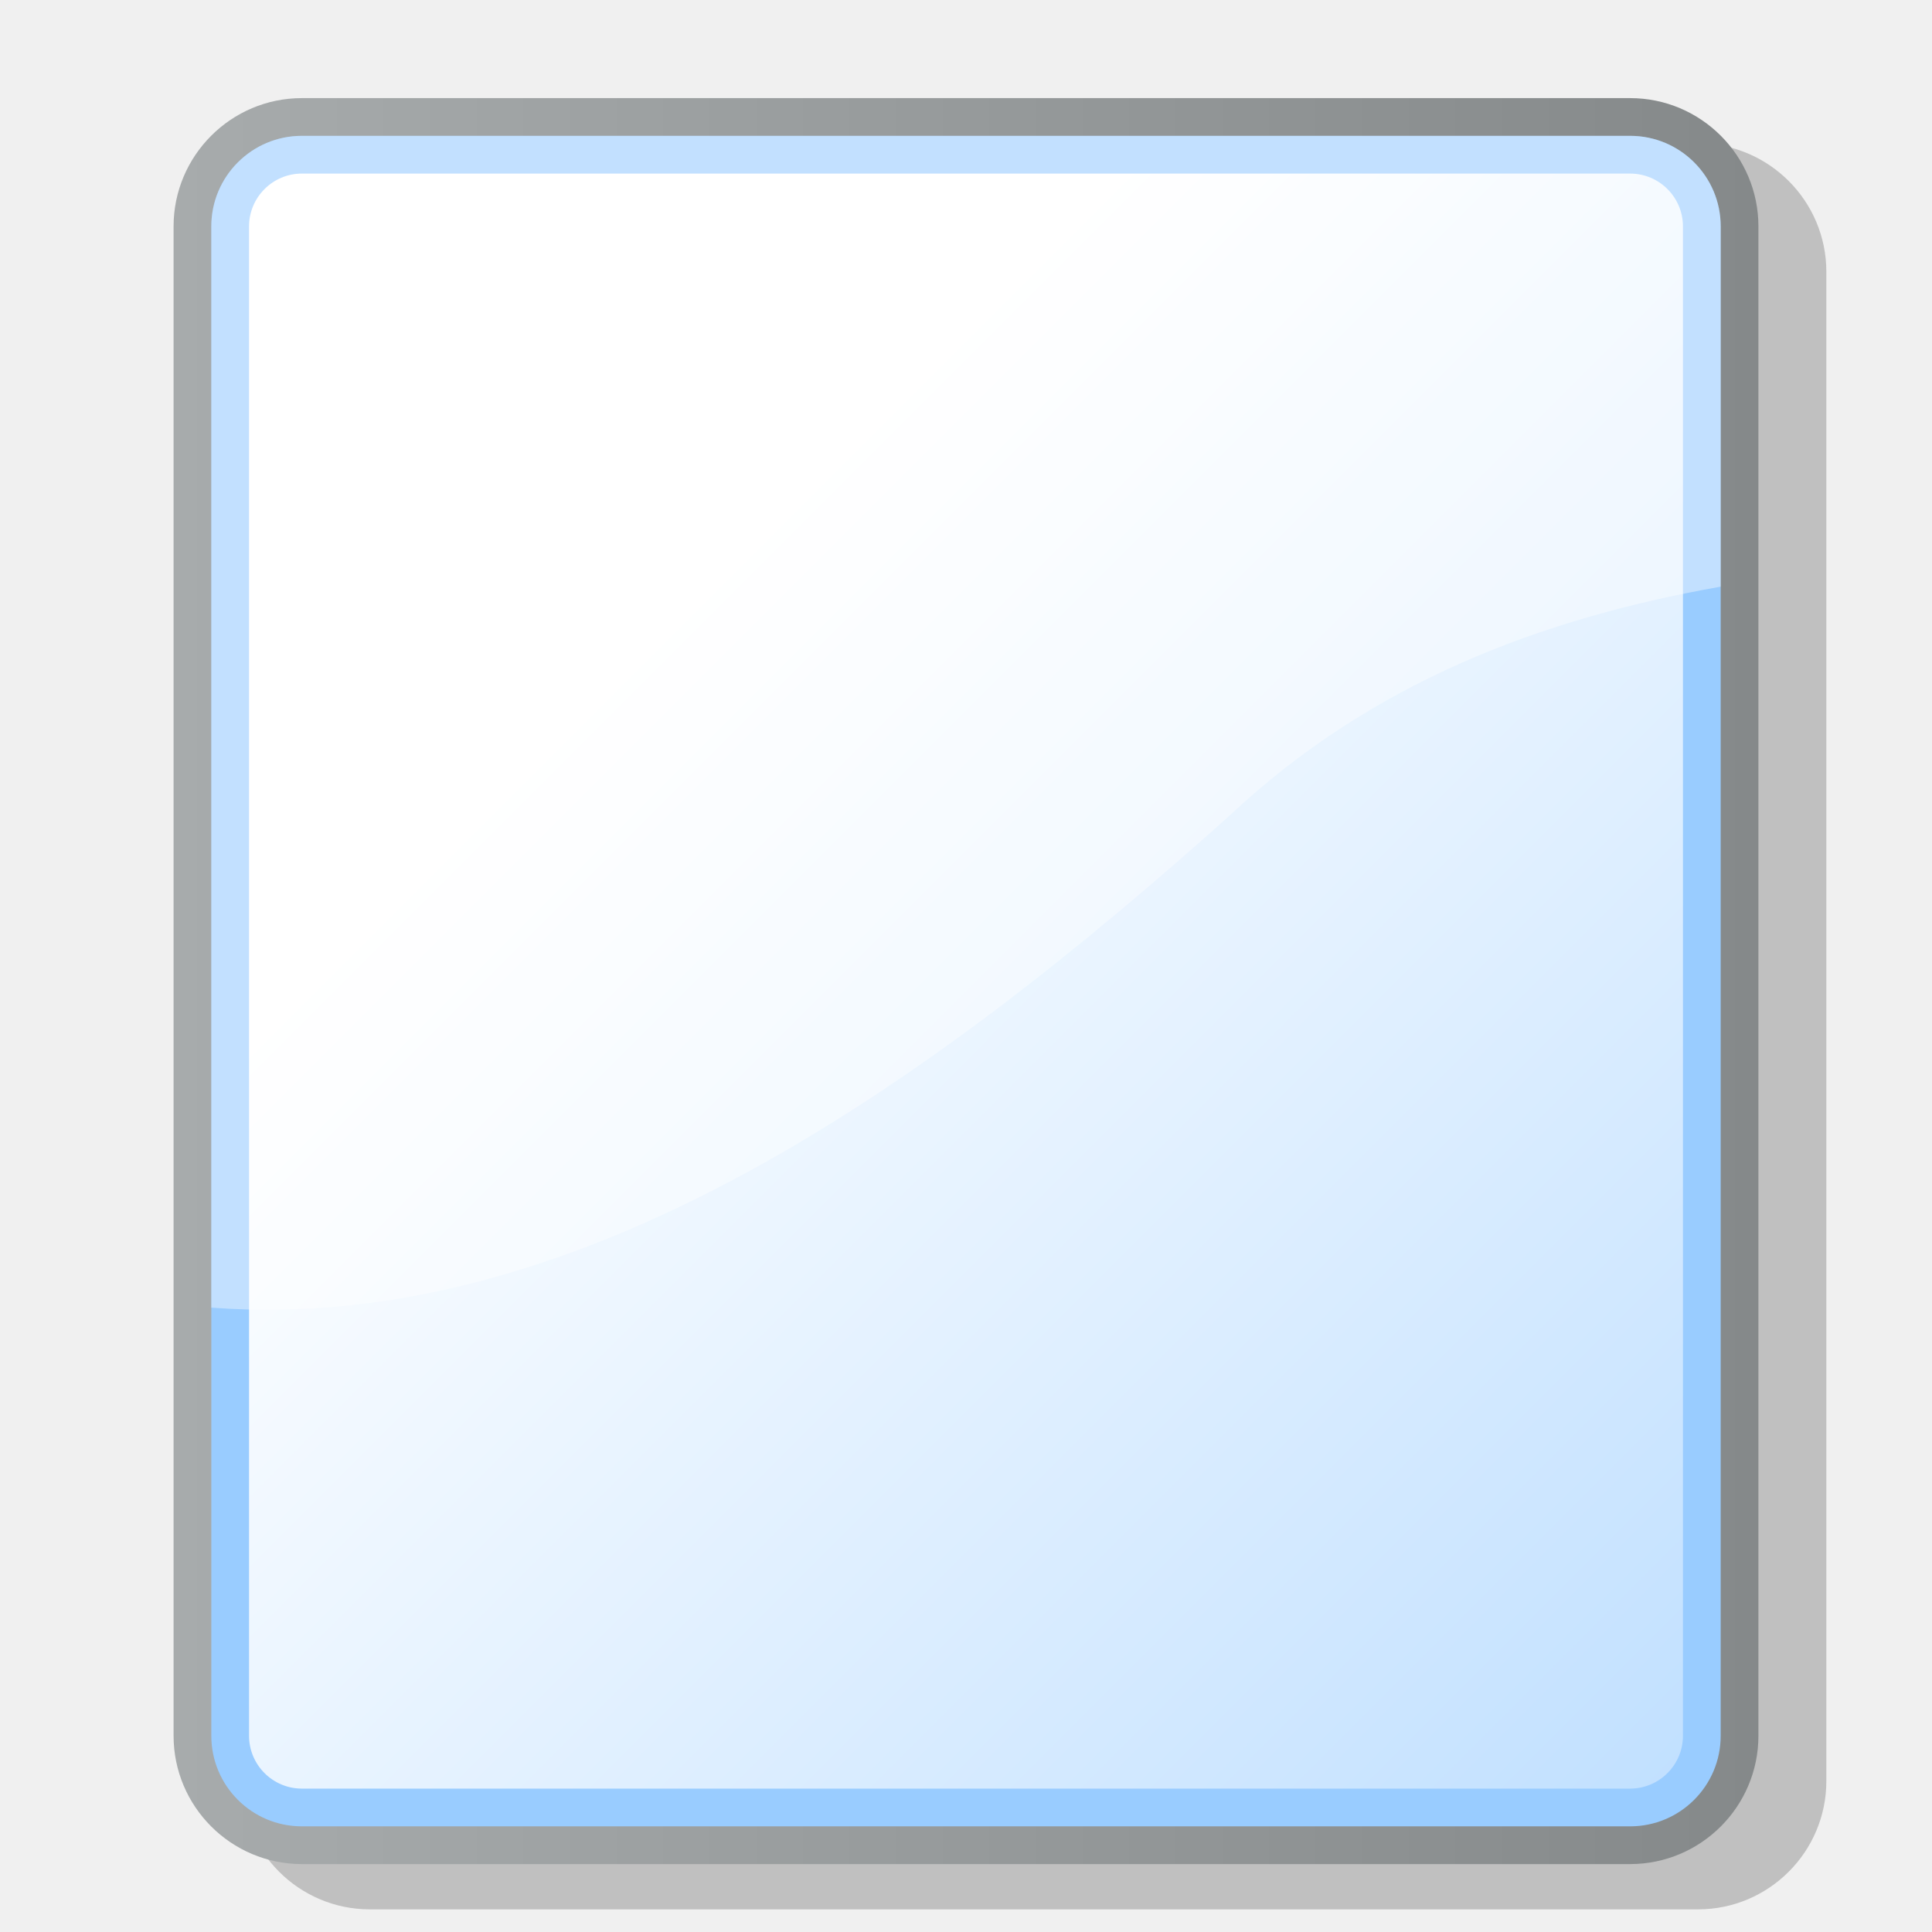
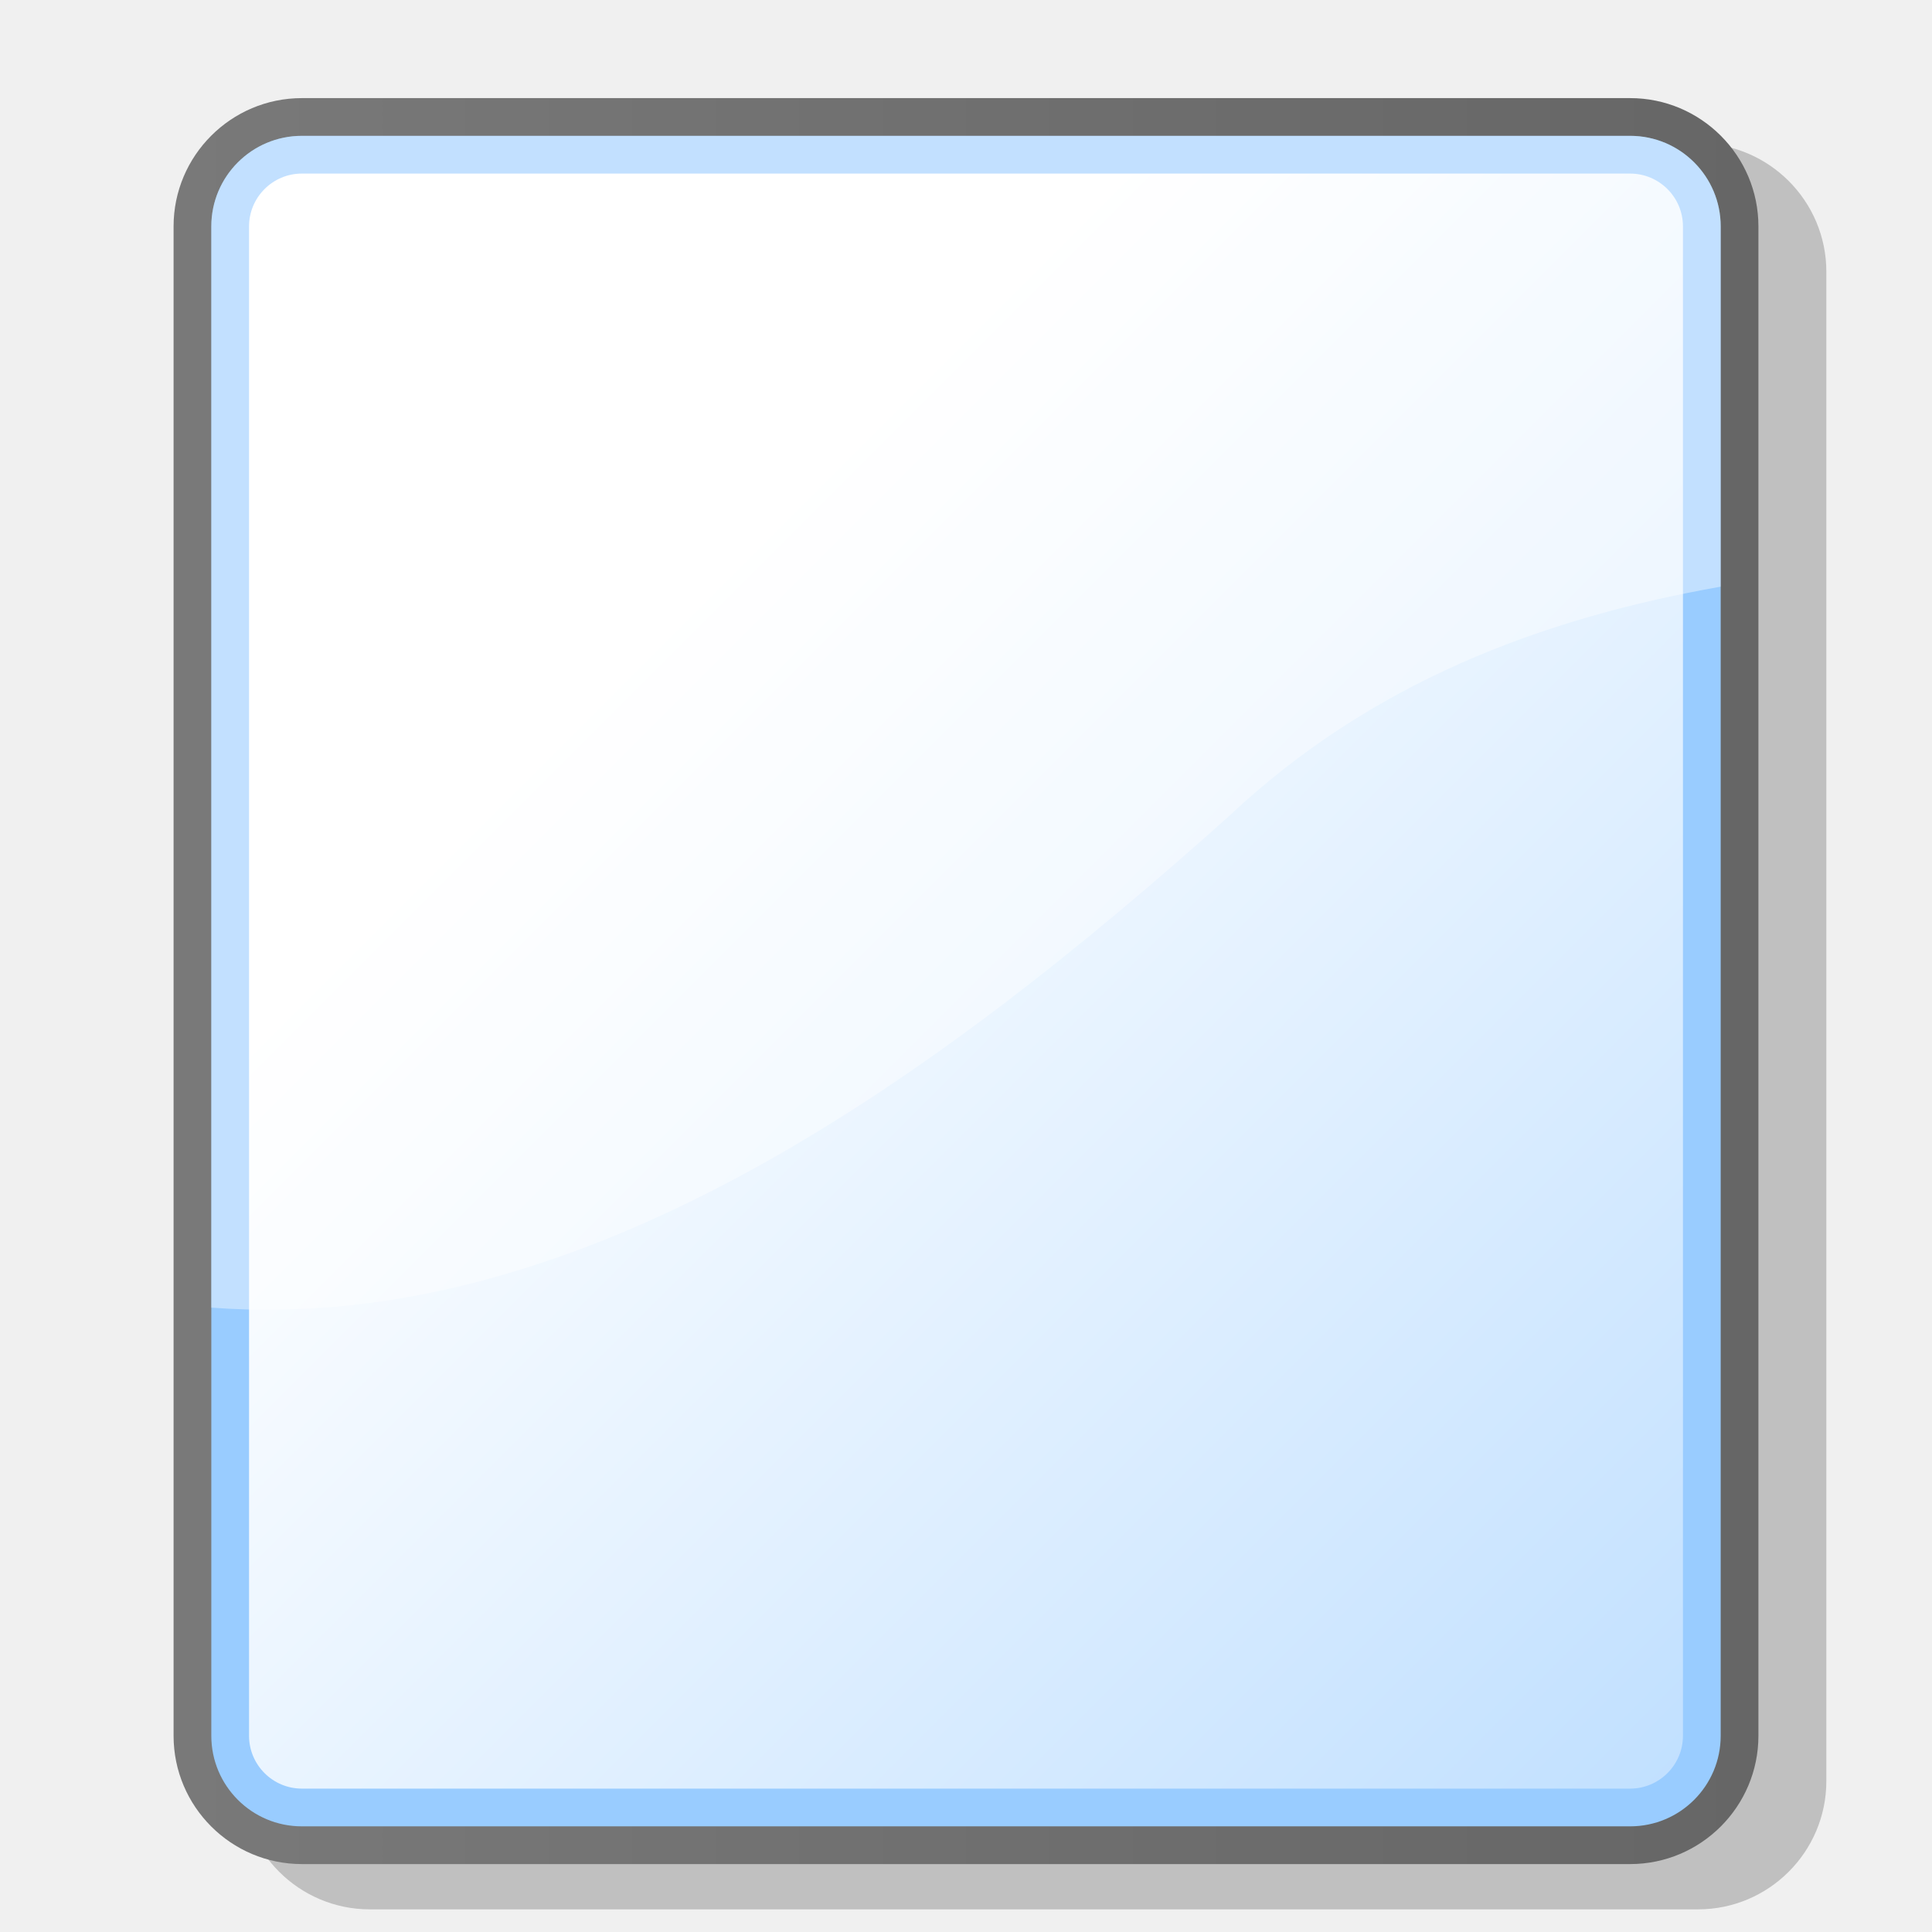
- <svg xmlns="http://www.w3.org/2000/svg" xmlns:ns1="&amp;ns_ai;" ns1:viewOrigin="178 524" ns1:rulerOrigin="-178 -268" ns1:pageBounds="178 524 434 268" width="48pt" height="48pt" viewBox="0 0 256 256" style="overflow:visible;enable-background:new 0 0 256 256" xml:space="preserve" id="svg153">
-   <defs id="defs176" />
-   <g id="Layer_3" ns1:layer="yes" ns1:dimmedPercent="50" ns1:rgbTrio="#4F00FFFF4F00" style="stroke:#000000;">
-     <path ns1:knockout="Off" style="opacity:0.2;stroke:none;" d="M49,19c-9.374,0-17,7.626-17,17v200c0,9.374,7.626,17,17,17h176c9.374,0,17-7.626,17-17    V36c0-9.374-7.626-17-17-17H49z" id="path156" />
+ <svg xmlns="http://www.w3.org/2000/svg" width="48pt" height="48pt" viewBox="0 0 256 256" overflow="visible" enable-background="new 0 0 256 256" xml:space="preserve" id="svg153">
+   <defs id="defs175" />
+   <g id="Layer_2" stroke="#000000">
+     <path fill="none" stroke="none" d="M256,256H0V0h256V256z" id="path155" />
+   </g>
+   <g id="Layer_3" stroke="#000000">
+     <path opacity="0.2" stroke="none" d="M49,19c-9.374,0-17,7.626-17,17v200c0,9.374,7.626,17,17,17h176c9.374,0,17-7.626,17-17V36    c0-9.374-7.626-17-17-17H49z" id="path157" />
    <linearGradient id="XMLID_1_" gradientUnits="userSpaceOnUse" x1="23" y1="130" x2="233" y2="130">
-       <stop offset="0" style="stop-color:#A7ABAC" id="stop158" />
-       <stop offset="1" style="stop-color:#85898A" id="stop159" />
+       <stop offset="0" style="stop-color:#797979" id="stop159" />
+       <stop offset="1" style="stop-color:#666666" id="stop160" />
    </linearGradient>
-     <path ns1:knockout="Off" style="fill:url(#XMLID_1_);stroke:none;" d="M40,13c-9.374,0-17,7.626-17,17v200c0,9.374,7.626,17,17,17h176c9.374,0,17-7.626,17-17    V30c0-9.374-7.626-17-17-17H40z" id="path163" />
-     <path ns1:knockout="Off" style="fill:#99CCFF;stroke:none;" d="M28,230c0,6.627,5.373,12,12,12h176c6.627,0,12-5.373,12-12V30c0-6.627-5.373-12-12-12H40    c-6.627,0-12,5.373-12,12V230z" id="path164" />
+     <path fill="url(#XMLID_1_)" stroke="none" d="M40,13c-9.374,0-17,7.626-17,17v200c0,9.374,7.626,17,17,17h176    c9.374,0,17-7.626,17-17V30c0-9.374-7.626-17-17-17H40z" id="path164" />
+     <path fill="#99CCFF" stroke="none" d="M28,230c0,6.627,5.373,12,12,12h176c6.627,0,12-5.373,12-12V30c0-6.627-5.373-12-12-12H40    c-6.627,0-12,5.373-12,12V230z" id="path165" />
    <linearGradient id="XMLID_2_" gradientUnits="userSpaceOnUse" x1="84.503" y1="86.503" x2="321.502" y2="323.502">
-       <stop offset="0" style="stop-color:#FFFFFF" id="stop166" />
-       <stop offset="1" style="stop-color:#99CCFF" id="stop167" />
+       <stop offset="0" style="stop-color:#FFFFFF" id="stop167" />
+       <stop offset="1" style="stop-color:#99CCFF" id="stop168" />
    </linearGradient>
-     <path ns1:knockout="Off" style="fill:url(#XMLID_2_);stroke:none;" d="M40,23c-3.859,0-7,3.14-7,7v200c0,3.859,3.141,7,7,7h176c3.859,0,7-3.141,7-7V30    c0-3.86-3.141-7-7-7H40z" id="path171" />
-     <path ns1:knockout="Off" style="opacity:0.4;fill:#FFFFFF;stroke:none;" d="M163,108c18.593-17.431,40.938-26.006,65-30.265V30c0-6.627-5.373-12-12-12H40    c-6.627,0-12,5.373-12,12v143.268C77.582,177.009,124.478,142.51,163,108z" id="path172" />
-   </g>
-   <g id="Layer_2" ns1:layer="yes" ns1:editable="no" ns1:dimmedPercent="50" ns1:rgbTrio="#FFFF4F004F00" style="stroke:#000000;">
-     <path ns1:knockout="Off" style="fill:none;stroke:none;" d="M256,256H0V0h256V256z" id="path174" />
+     <path fill="url(#XMLID_2_)" stroke="none" d="M40,23c-3.859,0-7,3.14-7,7v200c0,3.859,3.141,7,7,7h176c3.859,0,7-3.141,7-7V30    c0-3.86-3.141-7-7-7H40z" id="path172" />
+     <path opacity="0.4" fill="#FFFFFF" stroke="none" d="M163,108c18.593-17.431,40.938-26.006,65-30.265V30c0-6.627-5.373-12-12-12    H40c-6.627,0-12,5.373-12,12v143.268C77.582,177.009,124.478,142.51,163,108z" id="path173" />
  </g>
</svg>
